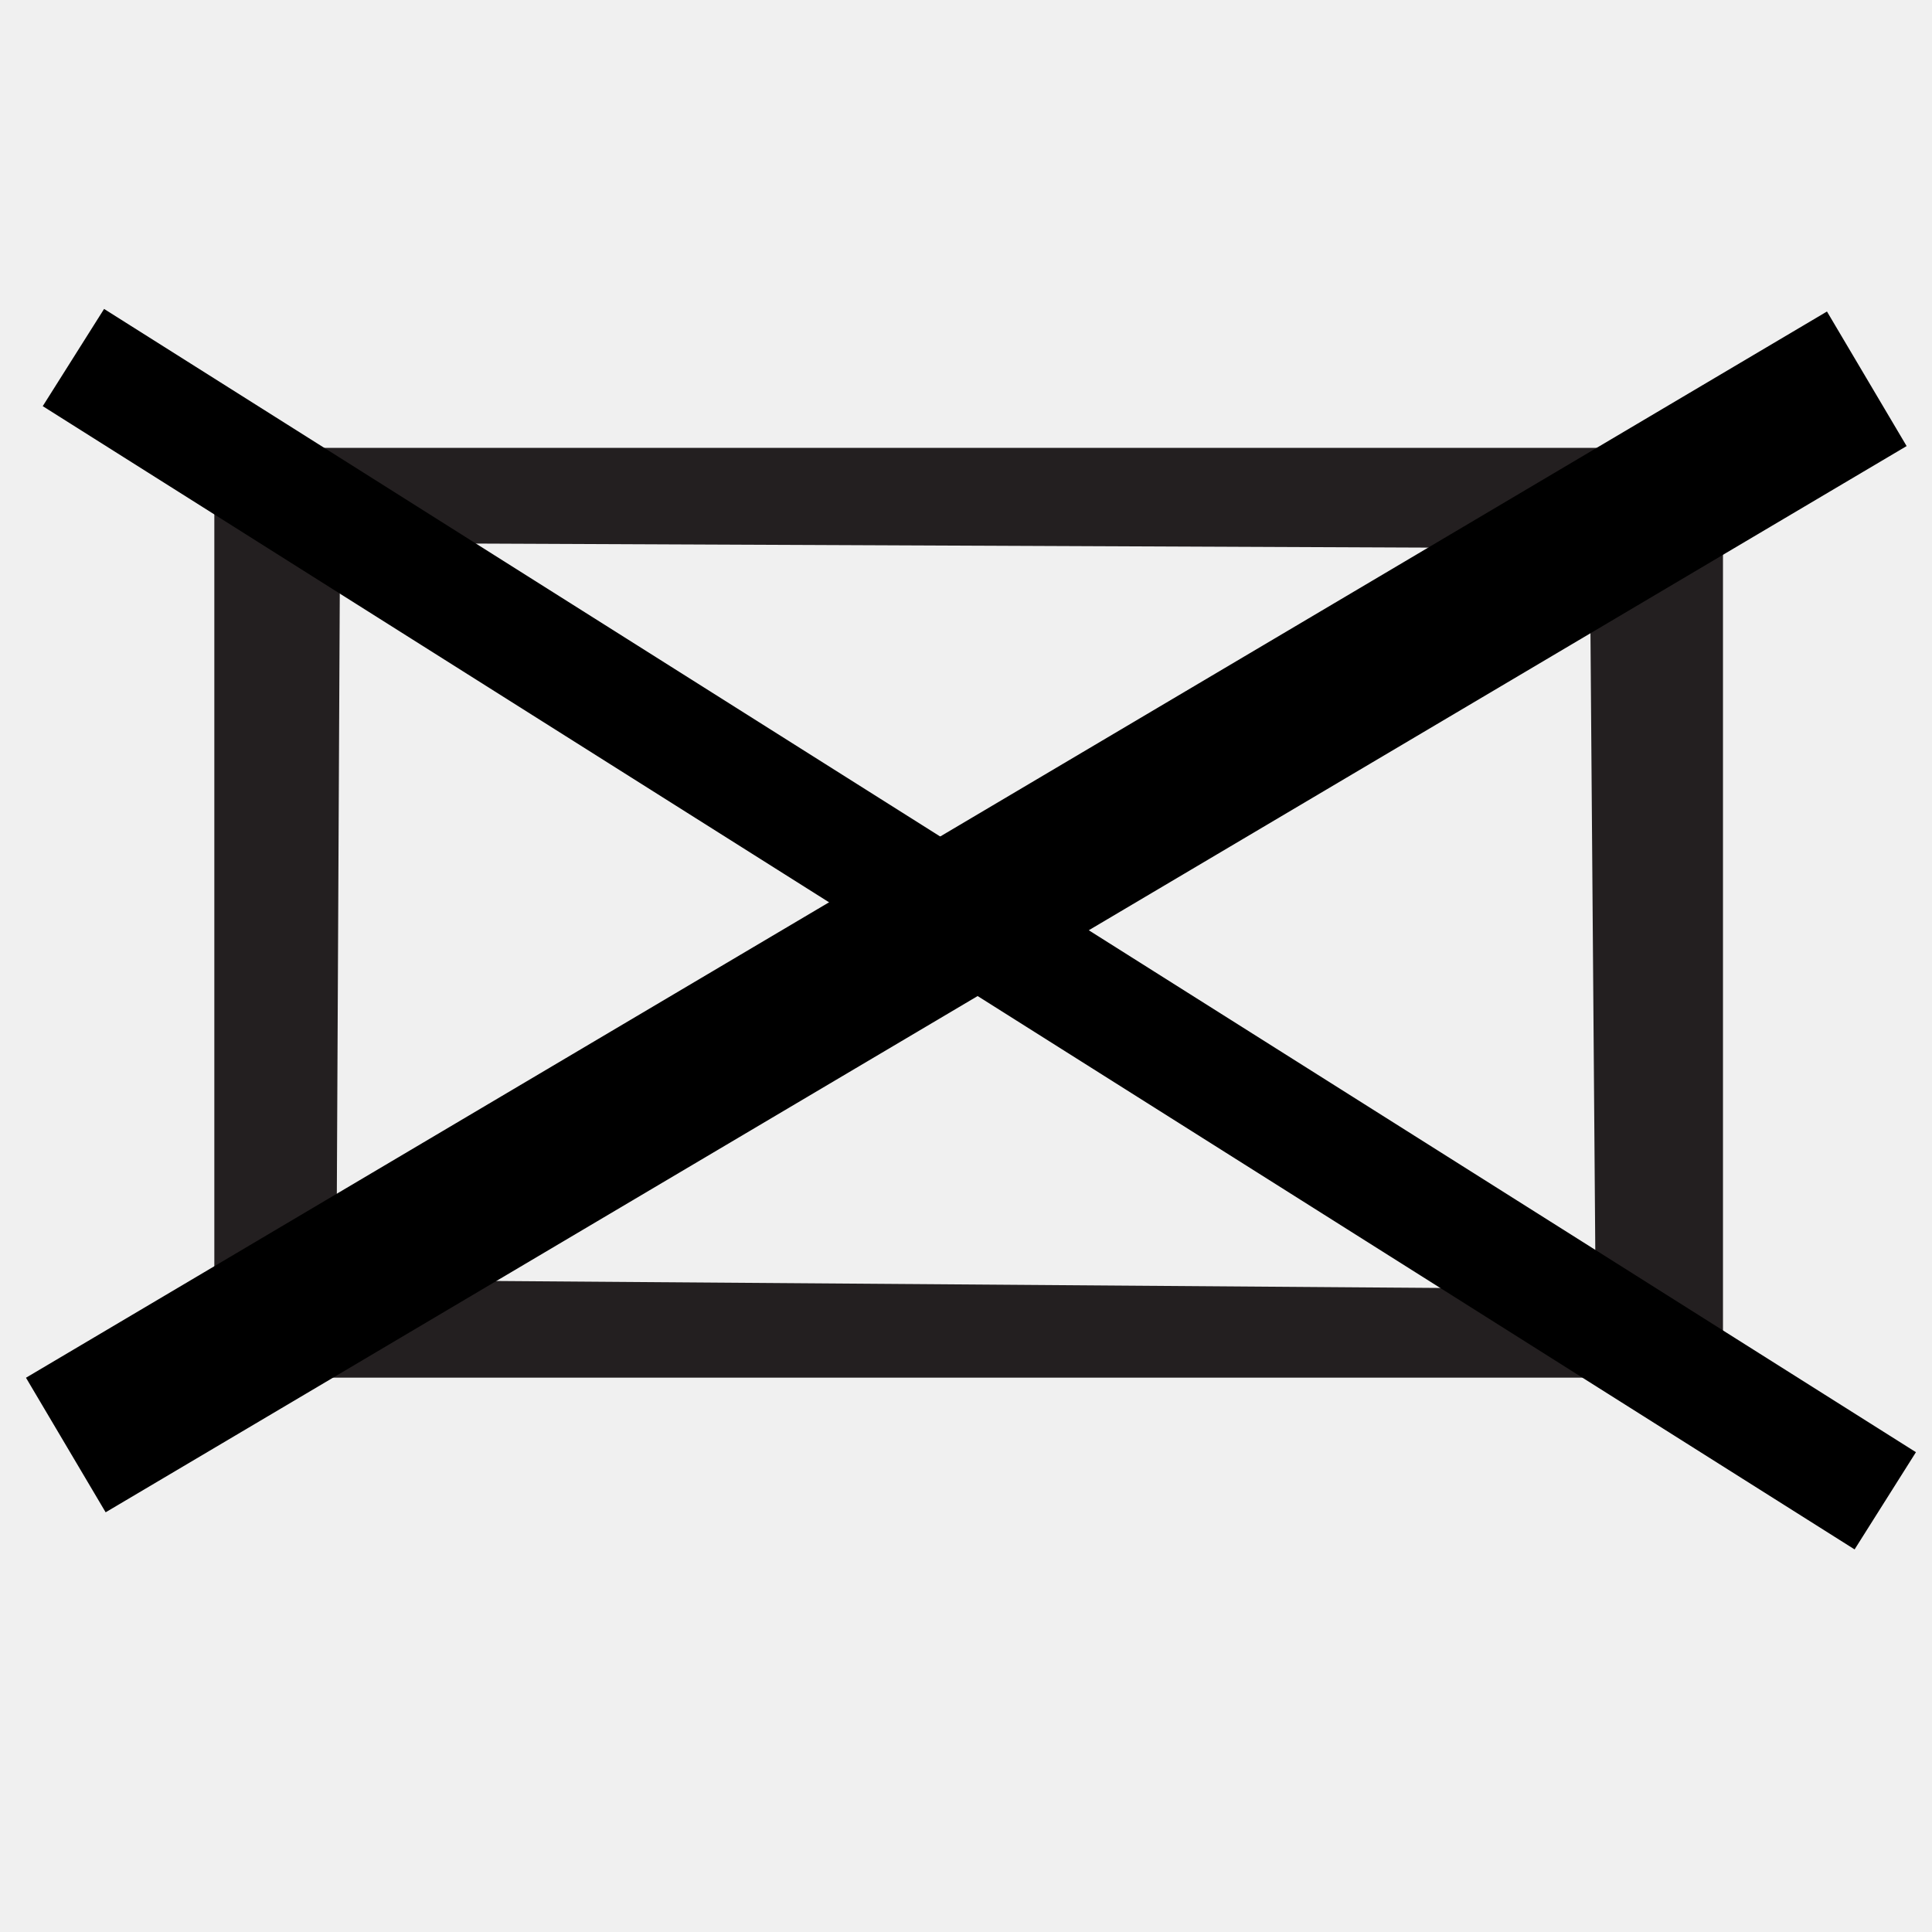
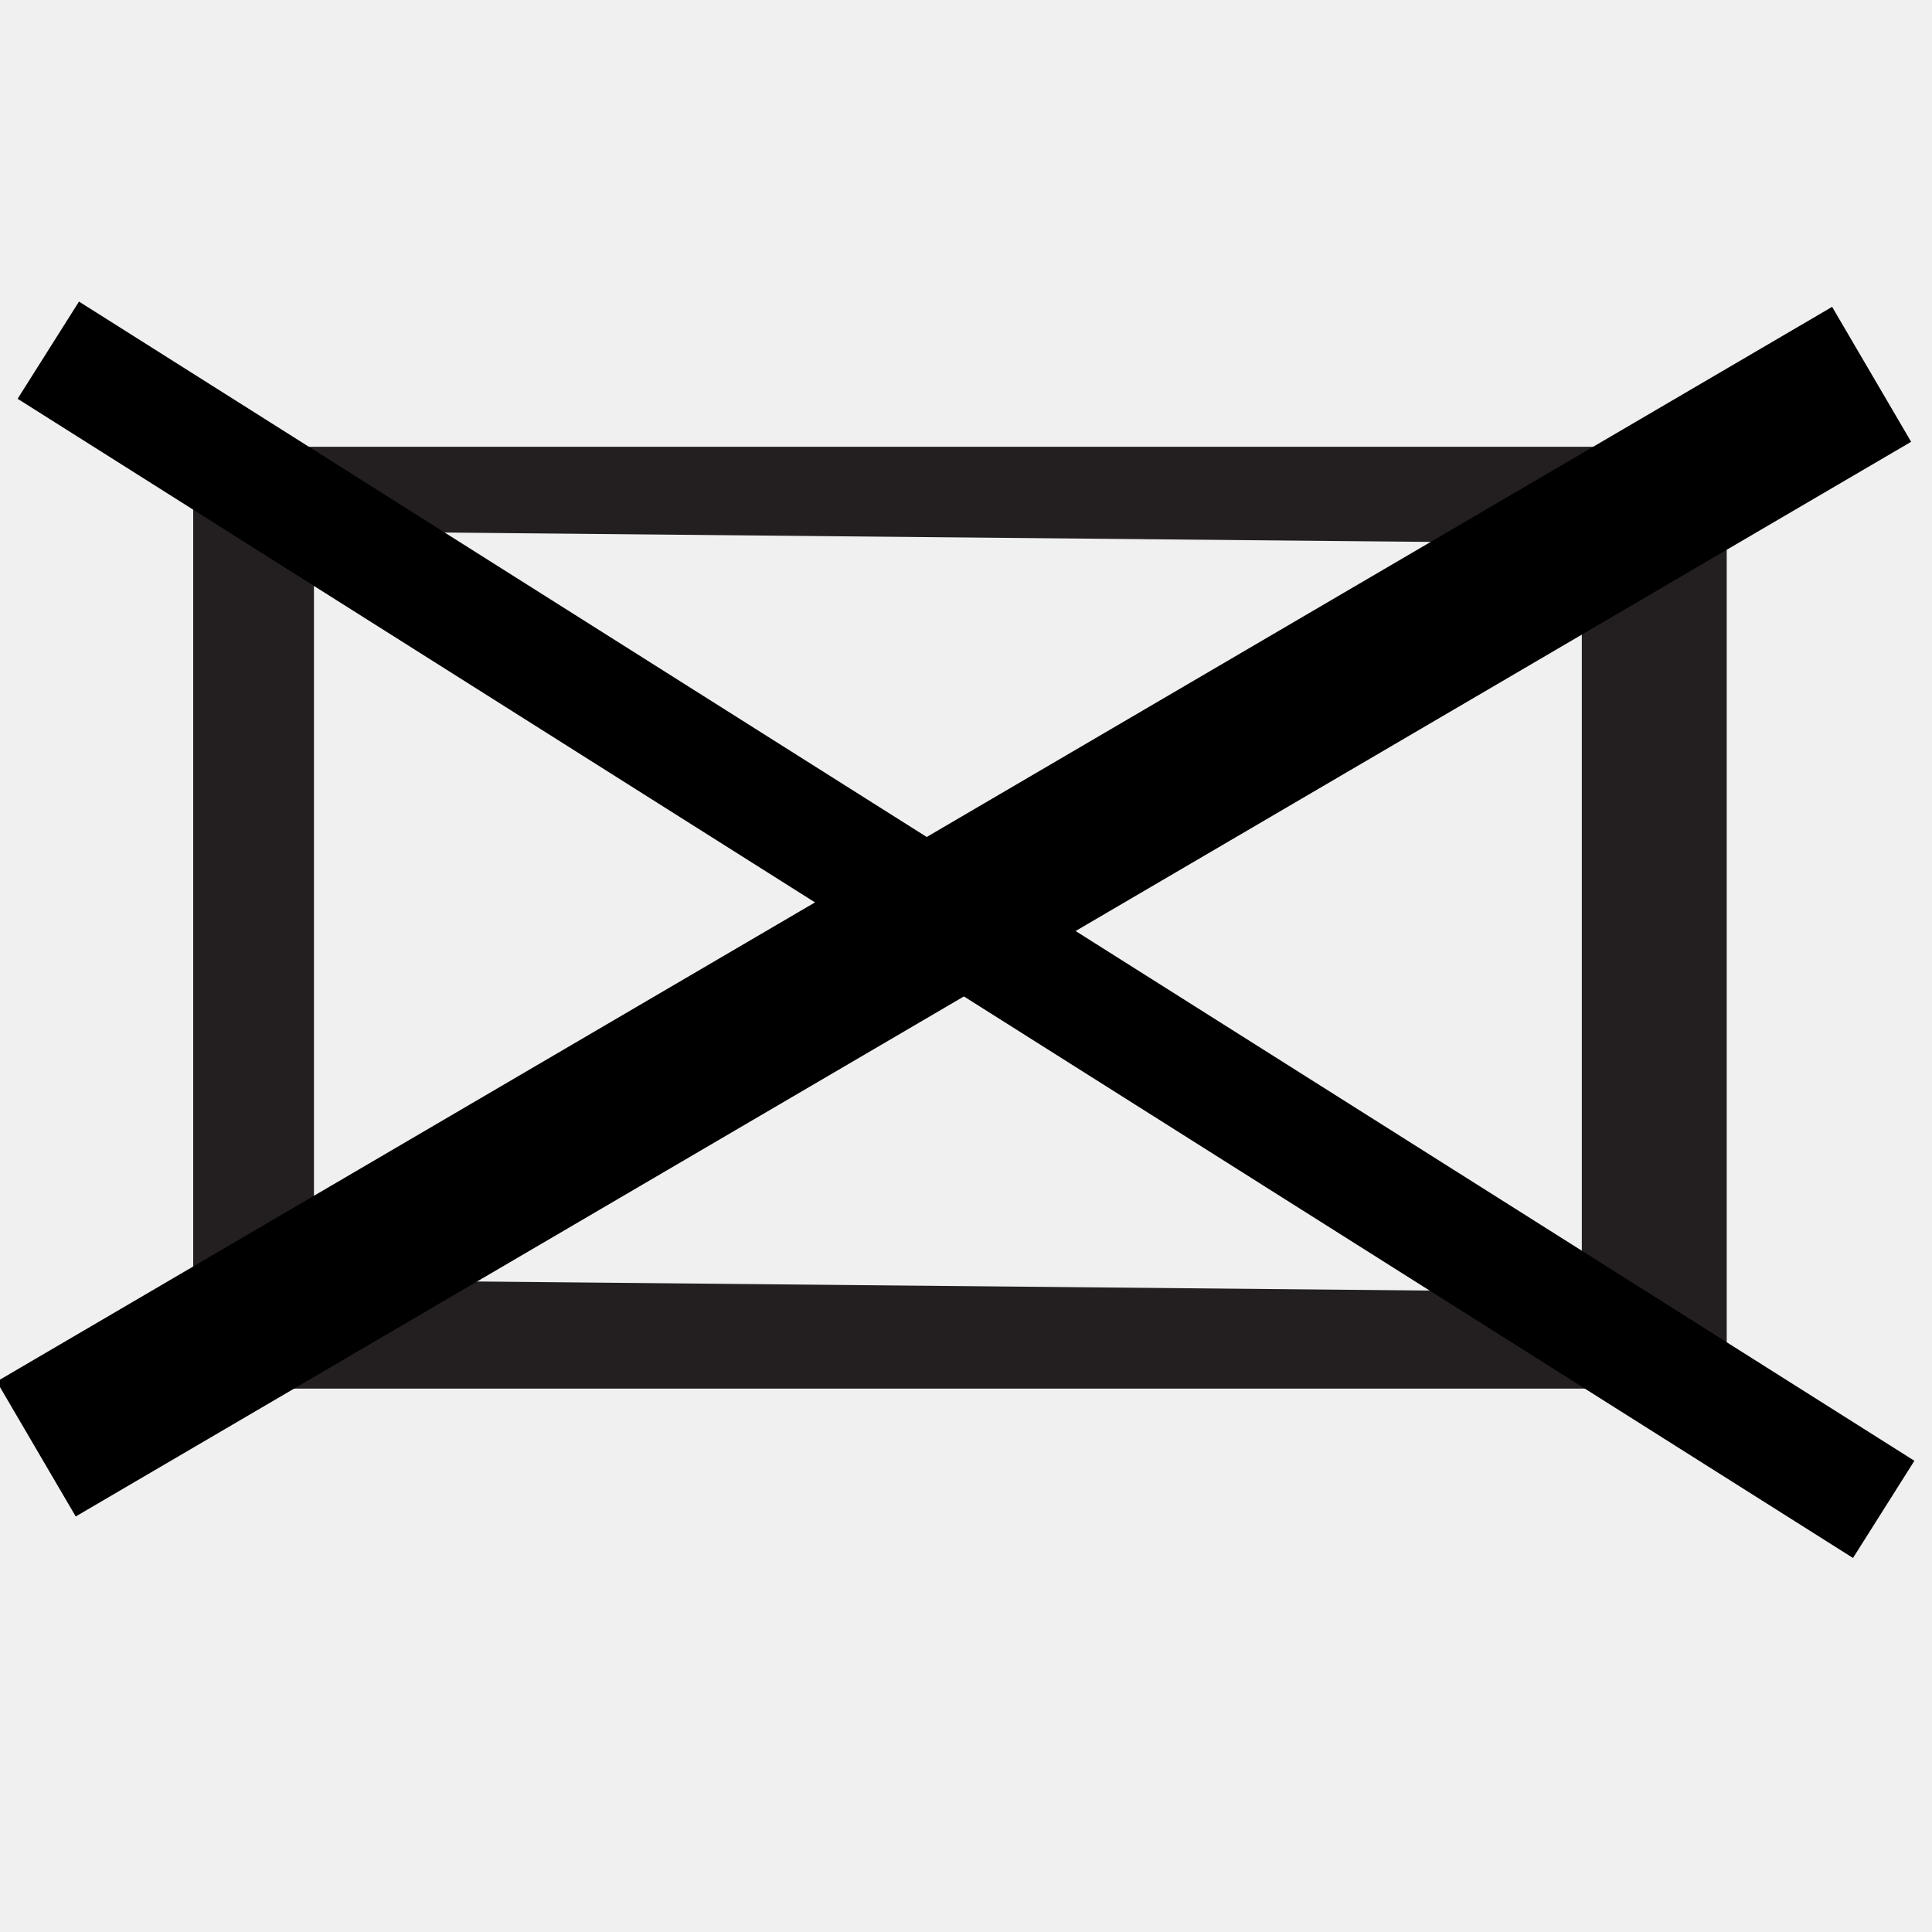
- <svg xmlns="http://www.w3.org/2000/svg" version="1.1" id="Layer_1" x="0px" y="0px" width="16" height="16" viewBox="-0.258 -0.548 16 16" xml:space="preserve">
-   <defs id="defs13" />
+ <svg xmlns="http://www.w3.org/2000/svg" version="1.1" id="Layer_1" x="0px" y="0px" width="16px" height="16px" viewBox="0 0 16 16" style="enable-background:new 0 0 16 16;" xml:space="preserve">
+   <style type="text/css">
+ 	.st0{fill:#FFFFFF;fill-opacity:0;}
+ 	.st1{fill:#231F20;}
+ 	.st2{fill:none;stroke:#000000;stroke-width:1.295;}
+ 	.st3{fill:none;stroke:#000000;stroke-width:0.952;}
+ </style>
+   <defs>
+ 	
+ 	
+ 		</defs>
  <g id="g2832">
-     <rect y="3.356" x="1.703" height="7.865" width="12.027" id="rect2828" style="fill:#ffffff;fill-opacity:0;stroke:none" />
-     <path style="fill:#231f20" d="M 12.908,3.993 12.956,10.128 2.528,10.051 2.558,3.949 z M 1.517,3.161 c 0,0.302 0,7.396 0,7.7 0.377,0 12.117,0 12.494,0 0,-0.304 0,-7.398 0,-7.7 -0.377,0 -12.117,0 -12.494,0 z" id="path9" />
-     <path style="fill:none;stroke:#000000;stroke-width:1.295px;stroke-linecap:butt;stroke-linejoin:miter;stroke-opacity:1" d="M 15.202,2.589 0.287,11.419" id="path2998" />
-     <path style="fill:none;stroke:#000000;stroke-width:0.952px;stroke-linecap:butt;stroke-linejoin:miter;stroke-opacity:1" d="M 0.35,2.413 15.355,11.881" id="path3000" />
+     <rect id="rect2828" x="1.8" y="3.8" class="st0" width="12.2" height="8" />
+     <path id="path9" class="st1" d="M13.1,4.5l0,6.2L2.6,10.6l0-6.2   L13.1,4.5z M1.6,3.7c0,0.3,0,7.5,0,7.8c0.4,0,12.3,0,12.7,0c0-0.3,0-7.5,0-7.8C13.9,3.7,2,3.7,1.6,3.7z" />
+     <path id="path2998" class="st2" d="M15.5,3.1L0.3,12" />
+     <path id="path3000" class="st3" d="M0.4,2.9l15.2,9.6" />
  </g>
</svg>
